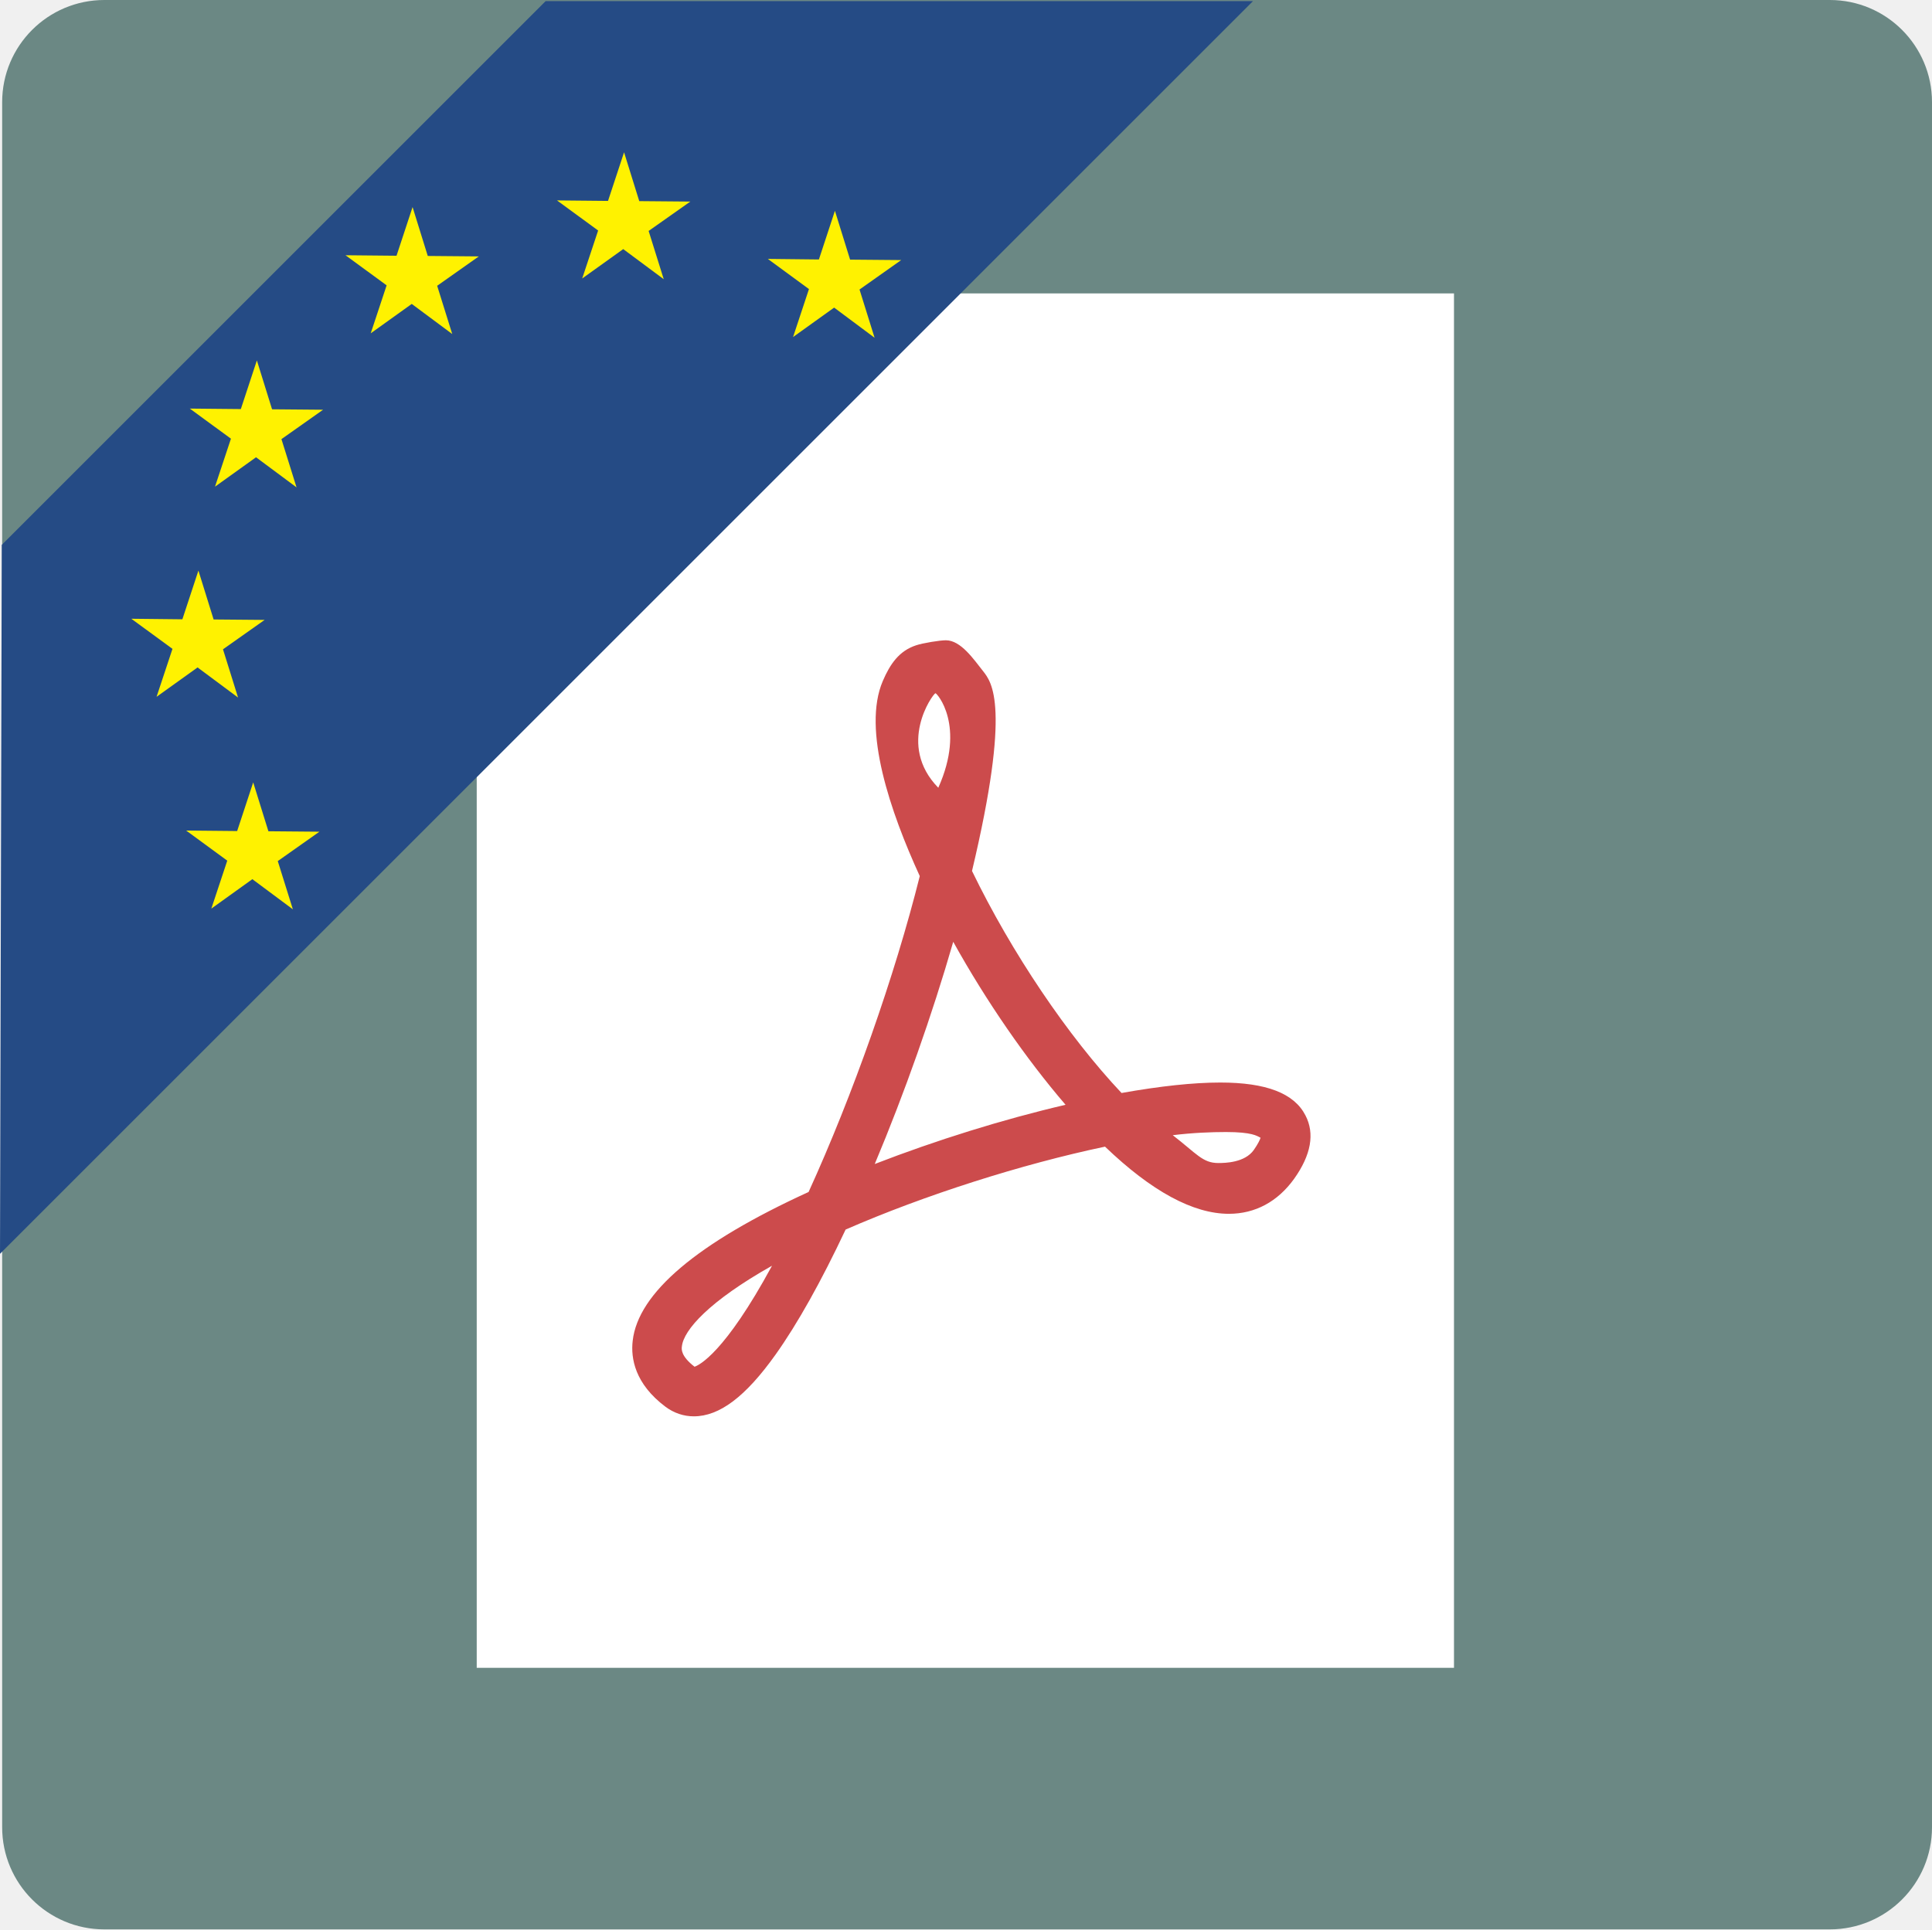
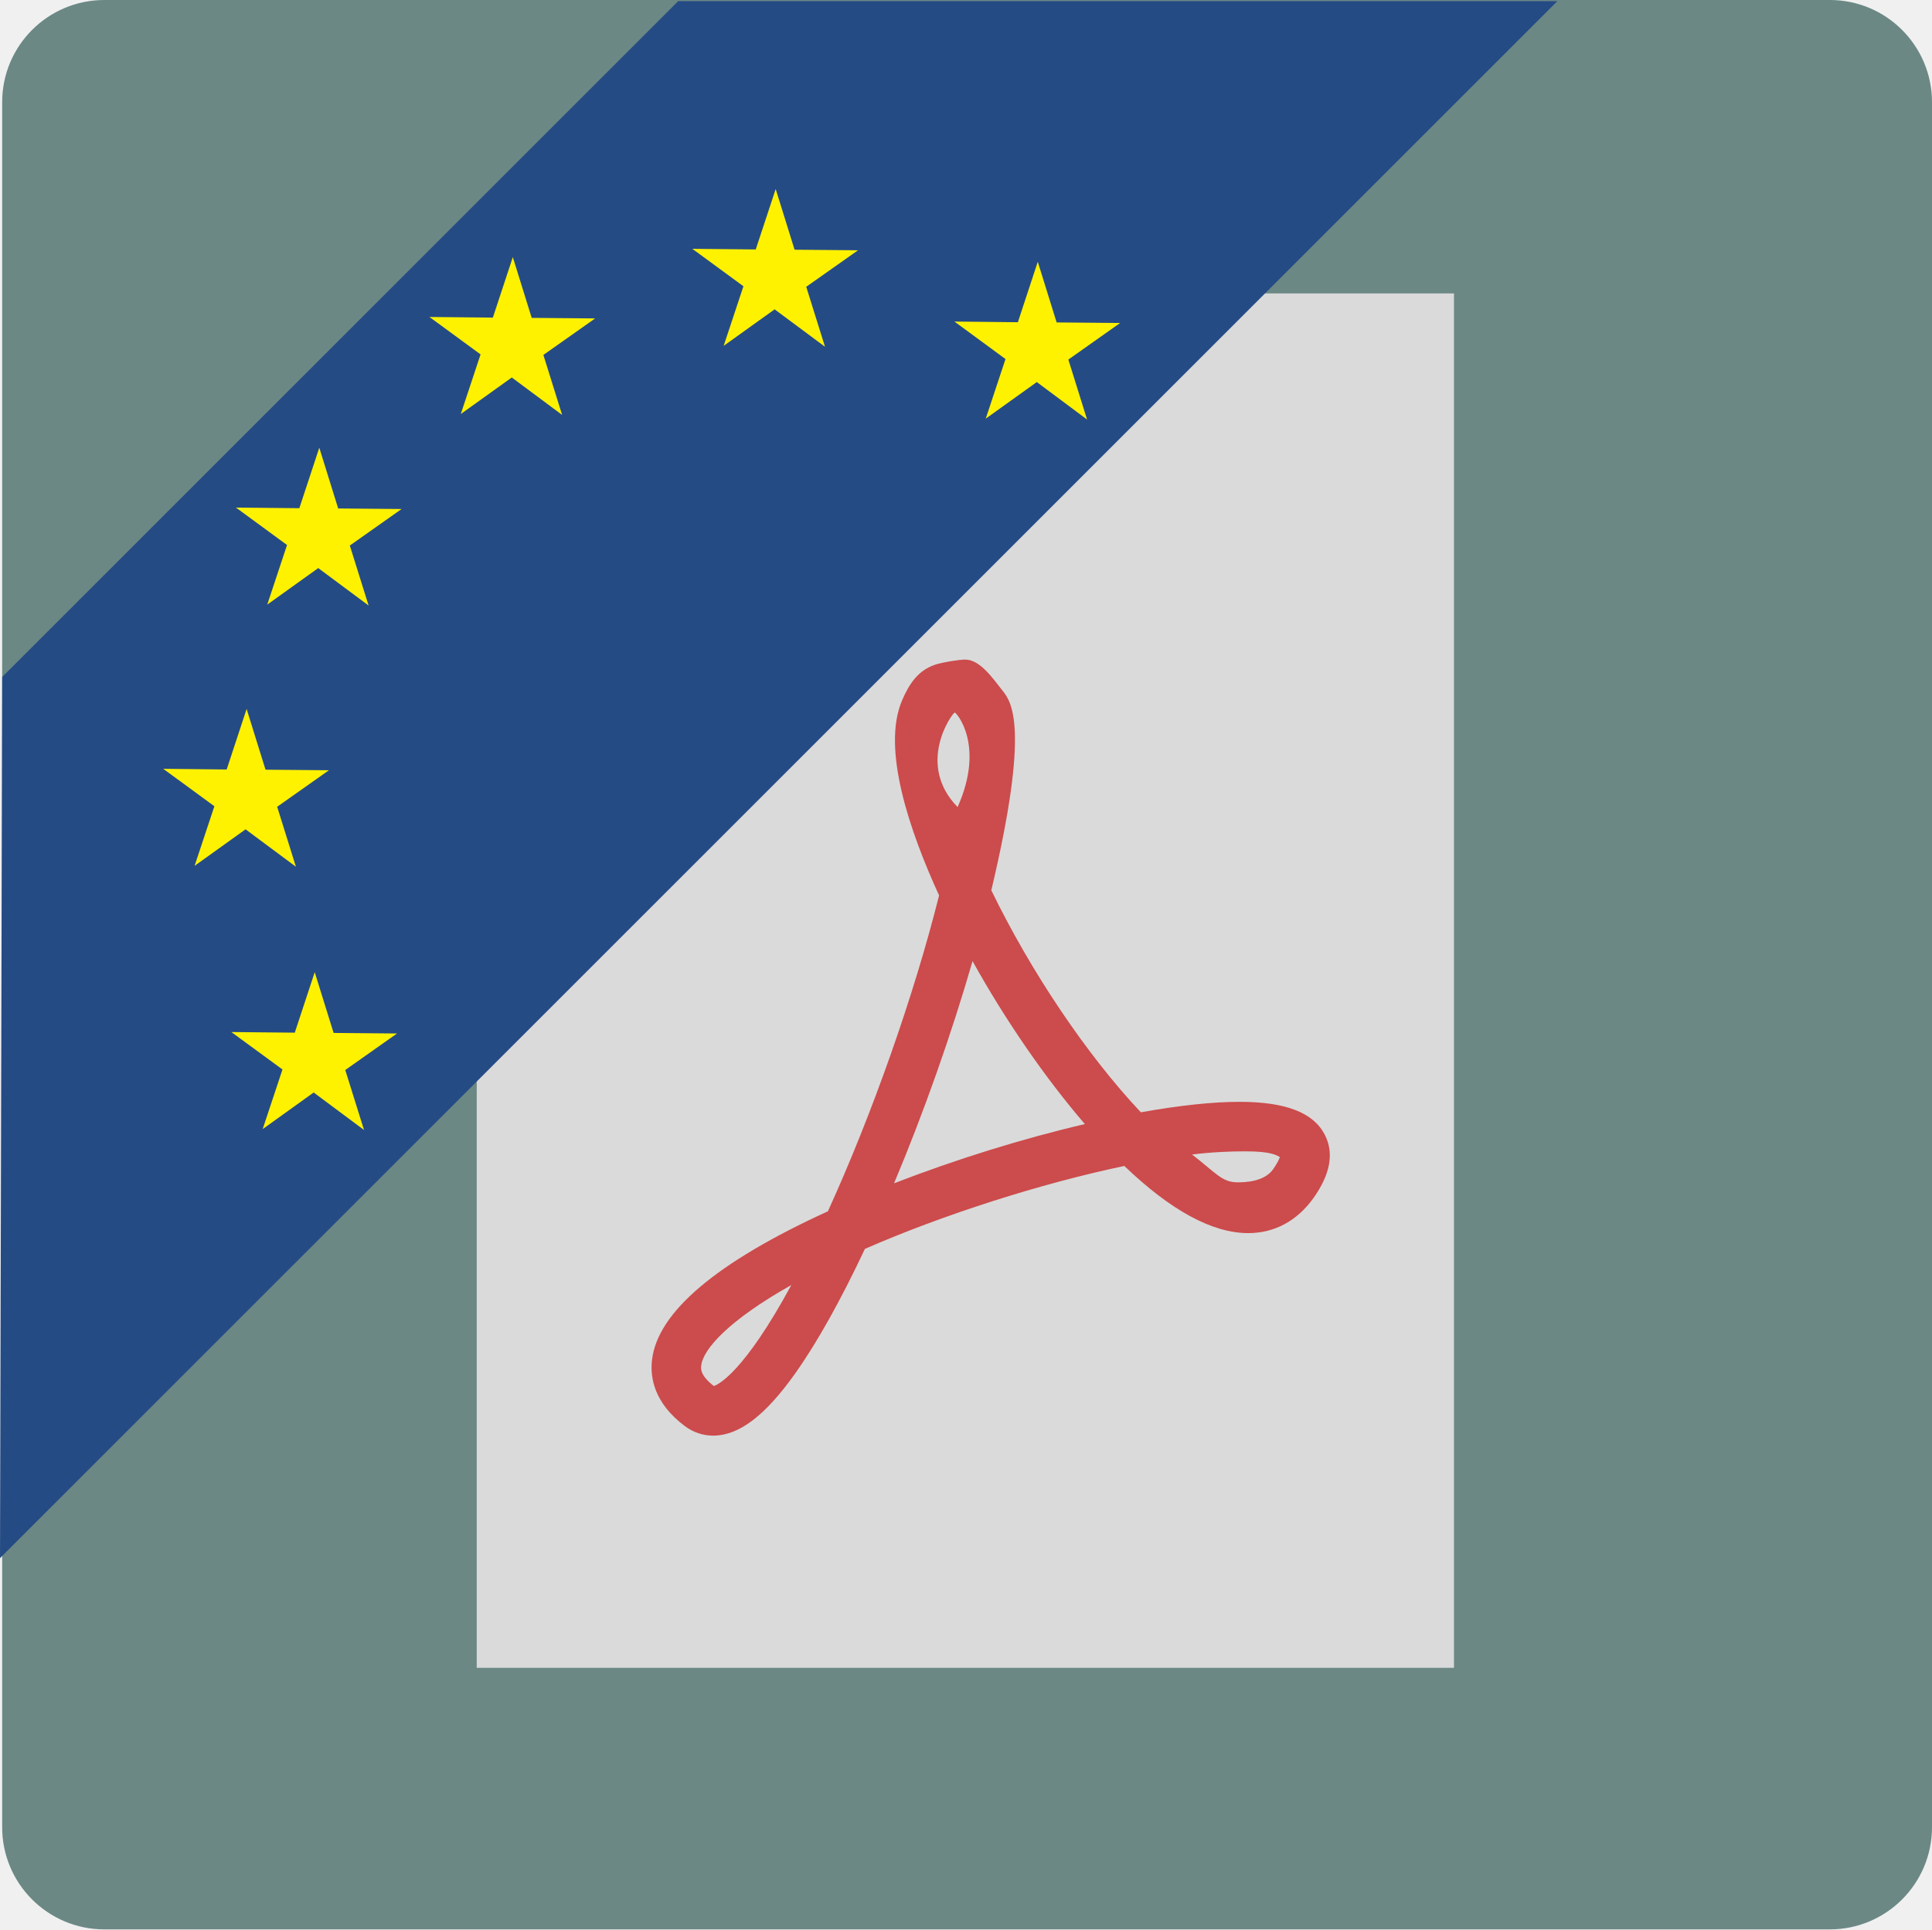
<svg xmlns="http://www.w3.org/2000/svg" id="Ebene_1" viewBox="0 0 283.584 283.267">
  <defs>
-     <style>.cls-1{fill:#cc4b4c;}.cls-1,.cls-2,.cls-3,.cls-4{stroke-width:0px;}.cls-5{fill:#6b8884;stroke:#6b8884;stroke-miterlimit:10;stroke-width:6px;}.cls-2{fill:#fff200;}.cls-3{fill:#254b85;}.cls-4{fill:#fff;}</style>
+     <style>.cls-1{fill:#cc4b4c;}.cls-1,.cls-2,.cls-3,.cls-4{stroke-width:0px;}.cls-5{fill:#6b8884;stroke:#6b8884;stroke-miterlimit:10;stroke-width:6px;}.cls-2{fill:#fff200;}.cls-3{fill:#254b85;}.cls-4{fill:#dadada;}</style>
  </defs>
  <rect class="cls-5" x="3.317" y="3" width="277.267" height="277.267" rx="12" ry="12" />
  <rect class="cls-4" x="69.975" y="43.078" width="143.445" height="201.786" />
-   <polygon class="cls-3" points=".261 79.994 80.087 .168 183.913 .168 0 184.081 .261 79.994" />
-   <polyline class="cls-2" points="85.456 40.886 91.478 36.572 97.425 40.991 95.208 33.908 101.325 29.594 93.832 29.529 91.602 22.361 89.247 29.497 81.759 29.424 87.795 33.844 85.456 40.886" />
-   <polyline class="cls-2" points="54.416 48.937 60.438 44.622 66.381 49.041 64.168 41.958 70.281 37.644 62.788 37.579 60.559 30.403 58.203 37.547 50.715 37.474 56.75 41.894 54.416 48.937" />
-   <polyline class="cls-2" points="37.705 52.916 35.35 60.06 27.862 59.987 33.898 64.407 31.559 71.45 37.581 67.135 43.527 71.554 41.311 64.471 47.423 60.157 39.935 60.092 37.705 52.916" />
-   <polyline class="cls-2" points="29 97.991 34.943 102.41 32.731 95.329 38.842 91.014 31.355 90.949 29.124 83.773 26.769 90.925 19.277 90.844 25.317 95.264 22.979 102.306 29 97.991" />
-   <polyline class="cls-2" points="39.396 122.043 37.166 114.867 34.81 122.011 27.323 121.938 33.359 126.357 31.02 133.4 37.042 129.078 42.988 133.504 40.772 126.422 46.884 122.108 39.396 122.043" />
-   <polyline class="cls-2" points="122.552 30.951 120.201 38.095 112.709 38.014 118.741 42.441 116.407 49.484 122.437 45.161 128.374 49.588 126.163 42.506 132.279 38.184 124.779 38.119 122.552 30.951" />
-   <path class="cls-1" d="m101.838,207.942c-1.493,0-2.927-.485-4.167-1.413-4.486-3.37-5.1-7.117-4.804-9.667.782-7.03,9.457-14.379,25.82-21.857,6.486-14.217,12.659-31.74,16.32-46.377-4.292-9.37-8.486-21.523-5.429-28.639,1.073-2.507,2.399-4.426,4.885-5.246.992-.334,3.472-.739,4.378-.739,2.194,0,4.087,2.804,5.456,4.529,1.267,1.623,4.151,5.057-1.623,29.34,5.812,12.001,14.072,24.24,21.949,32.597,5.661-1.008,10.53-1.536,14.487-1.536,6.761,0,10.848,1.58,12.508,4.825,1.391,2.674.825,5.812-1.66,9.306-2.421,3.37-5.731,5.143-9.581,5.143-5.246,0-11.355-3.31-18.18-9.861-12.233,2.572-26.51,7.122-38.075,12.174-3.601,7.645-7.057,13.818-10.276,18.347-4.405,6.189-8.238,9.074-12.007,9.074h0Zm11.479-22.11c-9.203,5.181-12.972,9.435-13.225,11.834-.065.399-.167,1.434,1.855,2.992.631-.21,4.378-1.919,11.371-14.826h0Zm58.821-19.167c3.521,2.717,4.383,4.087,6.68,4.087,1.008,0,3.893-.043,5.219-1.919.631-.906.884-1.472.992-1.79-.528-.275-1.245-.841-5.079-.841-2.168,0-4.906.108-7.812.464h0Zm-32.219-28.392c-3.078,10.681-7.144,22.197-11.522,32.624,9.015-3.494,18.805-6.551,28.009-8.696-5.812-6.761-11.646-15.209-16.487-23.927h0Zm-2.615-36.495c-.42.146-5.726,7.58.421,13.878,4.087-9.117-.232-13.942-.421-13.878h0Zm0,0" />
+   <polygon class="cls-3" points=".324 99.388 99.545 .168 228.596 .168 0 228.764 .324 99.388" />
+   <polyline class="cls-2" points="106.219 50.779 113.703 45.416 121.095 50.909 118.34 42.106 125.943 36.744 116.63 36.663 113.857 27.753 110.93 36.623 101.623 36.532 109.125 42.025 106.219 50.779" />
+   <polyline class="cls-2" points="67.637 60.786 75.122 55.422 82.508 60.915 79.758 52.112 87.356 46.75 78.043 46.669 75.272 37.749 72.344 46.629 63.036 46.538 70.538 52.031 67.637 60.786" />
+   <polyline class="cls-2" points="46.866 65.732 43.938 74.612 34.631 74.521 42.133 80.014 39.227 88.768 46.712 83.405 54.102 88.898 51.348 80.094 58.945 74.732 49.638 74.651 46.866 65.732" />
+   <polyline class="cls-2" points="36.046 121.759 43.433 127.251 40.683 118.449 48.279 113.086 38.973 113.005 36.2 104.086 33.272 112.975 23.961 112.874 31.468 118.369 28.561 127.122 36.046 121.759" />
+   <polyline class="cls-2" points="48.968 151.653 46.195 142.734 43.268 151.614 33.961 151.523 41.463 157.016 38.557 165.77 46.042 160.397 53.432 165.9 50.678 157.096 58.275 151.734 48.968 151.653" />
+   <polyline class="cls-2" points="152.327 38.43 149.405 47.309 140.093 47.209 147.59 52.712 144.689 61.466 152.184 56.093 159.564 61.595 156.815 52.792 164.417 47.42 155.095 47.339 152.327 38.43" />
+   <path class="cls-1" d="m104.672,210.776c-1.493,0-2.927-.485-4.167-1.413-4.486-3.37-5.1-7.117-4.804-9.667.782-7.03,9.457-14.379,25.82-21.857,6.486-14.217,12.659-31.74,16.32-46.377-4.292-9.37-8.486-21.523-5.429-28.639,1.073-2.507,2.399-4.426,4.885-5.246.992-.334,3.472-.739,4.378-.739,2.194,0,4.087,2.804,5.456,4.529,1.267,1.623,4.151,5.057-1.623,29.34,5.812,12.001,14.072,24.24,21.949,32.597,5.661-1.008,10.53-1.536,14.487-1.536,6.761,0,10.848,1.58,12.508,4.825,1.391,2.674.825,5.812-1.66,9.306-2.421,3.37-5.731,5.143-9.581,5.143-5.246,0-11.355-3.31-18.18-9.861-12.233,2.572-26.51,7.122-38.075,12.174-3.601,7.645-7.057,13.818-10.276,18.347-4.405,6.189-8.238,9.074-12.007,9.074h0Zm11.479-22.11c-9.203,5.181-12.972,9.435-13.225,11.834-.065.399-.167,1.434,1.855,2.992.631-.21,4.378-1.919,11.371-14.826h0Zm58.821-19.167c3.521,2.717,4.383,4.087,6.68,4.087,1.008,0,3.893-.043,5.219-1.919.631-.906.884-1.472.992-1.79-.528-.275-1.245-.841-5.079-.841-2.168,0-4.906.108-7.812.464h0Zm-32.219-28.392c-3.078,10.681-7.144,22.197-11.522,32.624,9.015-3.494,18.805-6.551,28.009-8.696-5.812-6.761-11.646-15.209-16.487-23.927h0Zm-2.615-36.495c-.42.146-5.726,7.58.421,13.878,4.087-9.117-.232-13.942-.421-13.878h0Zm0,0" />
</svg>
